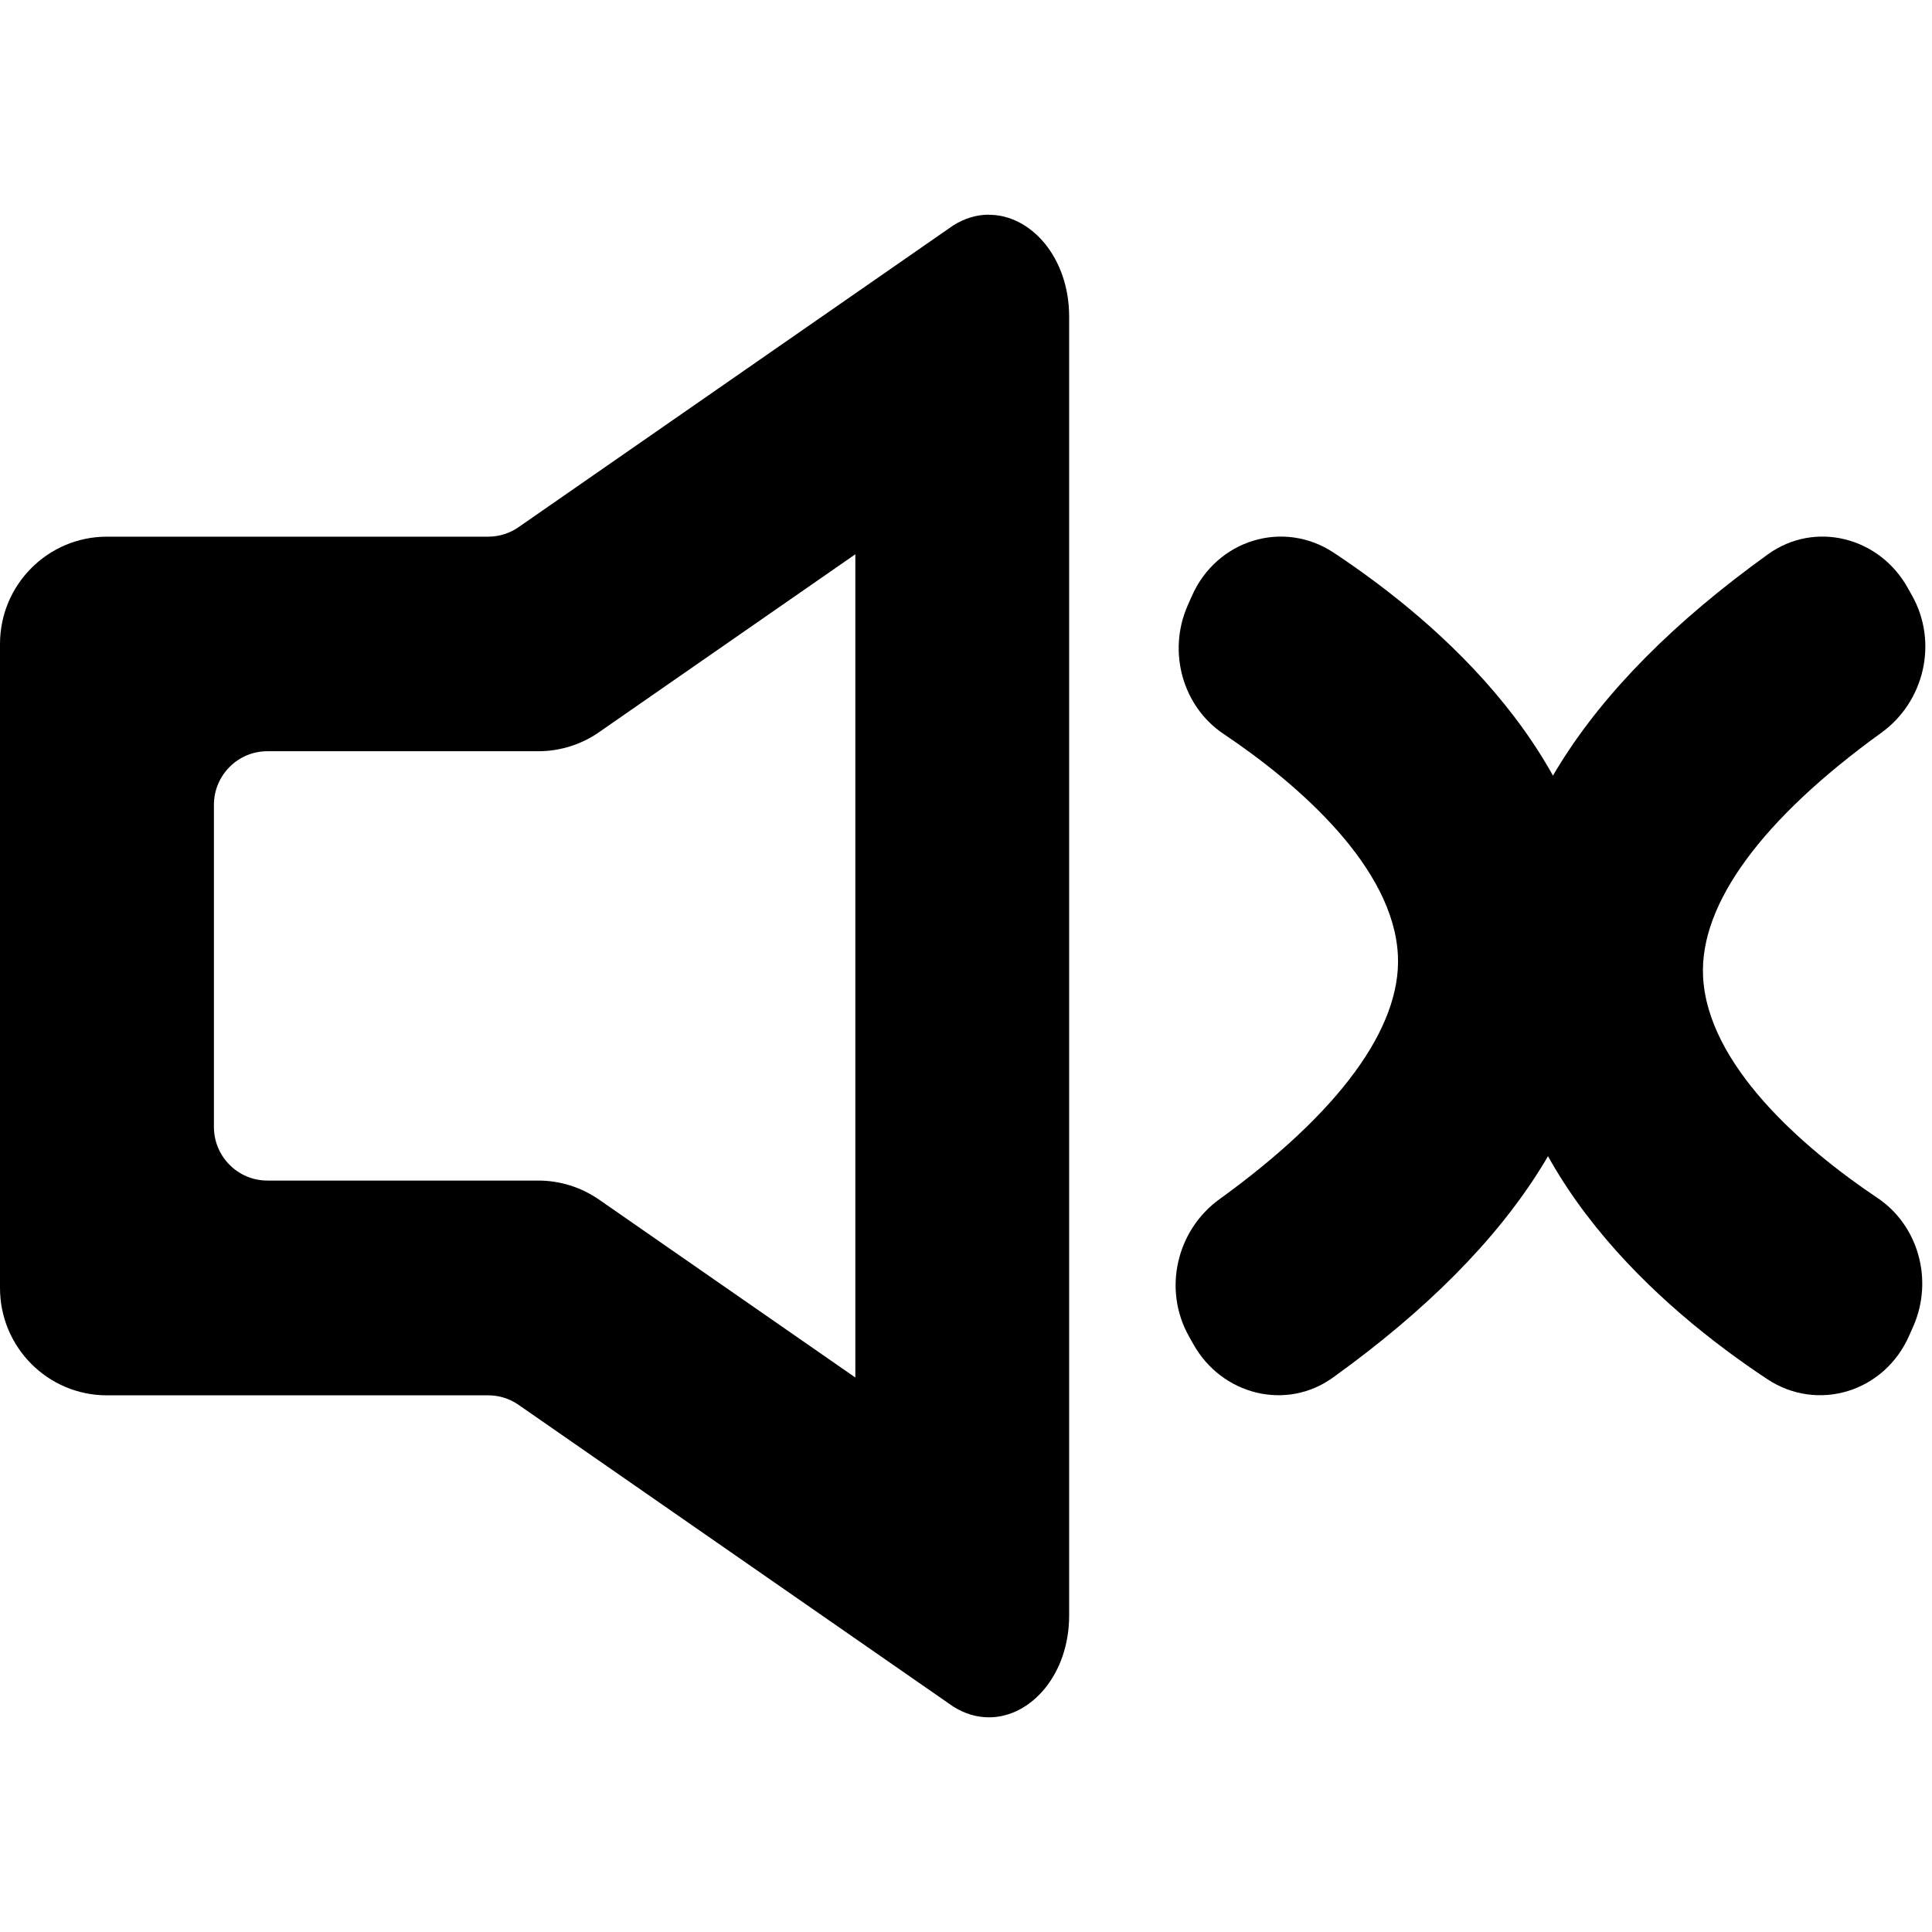
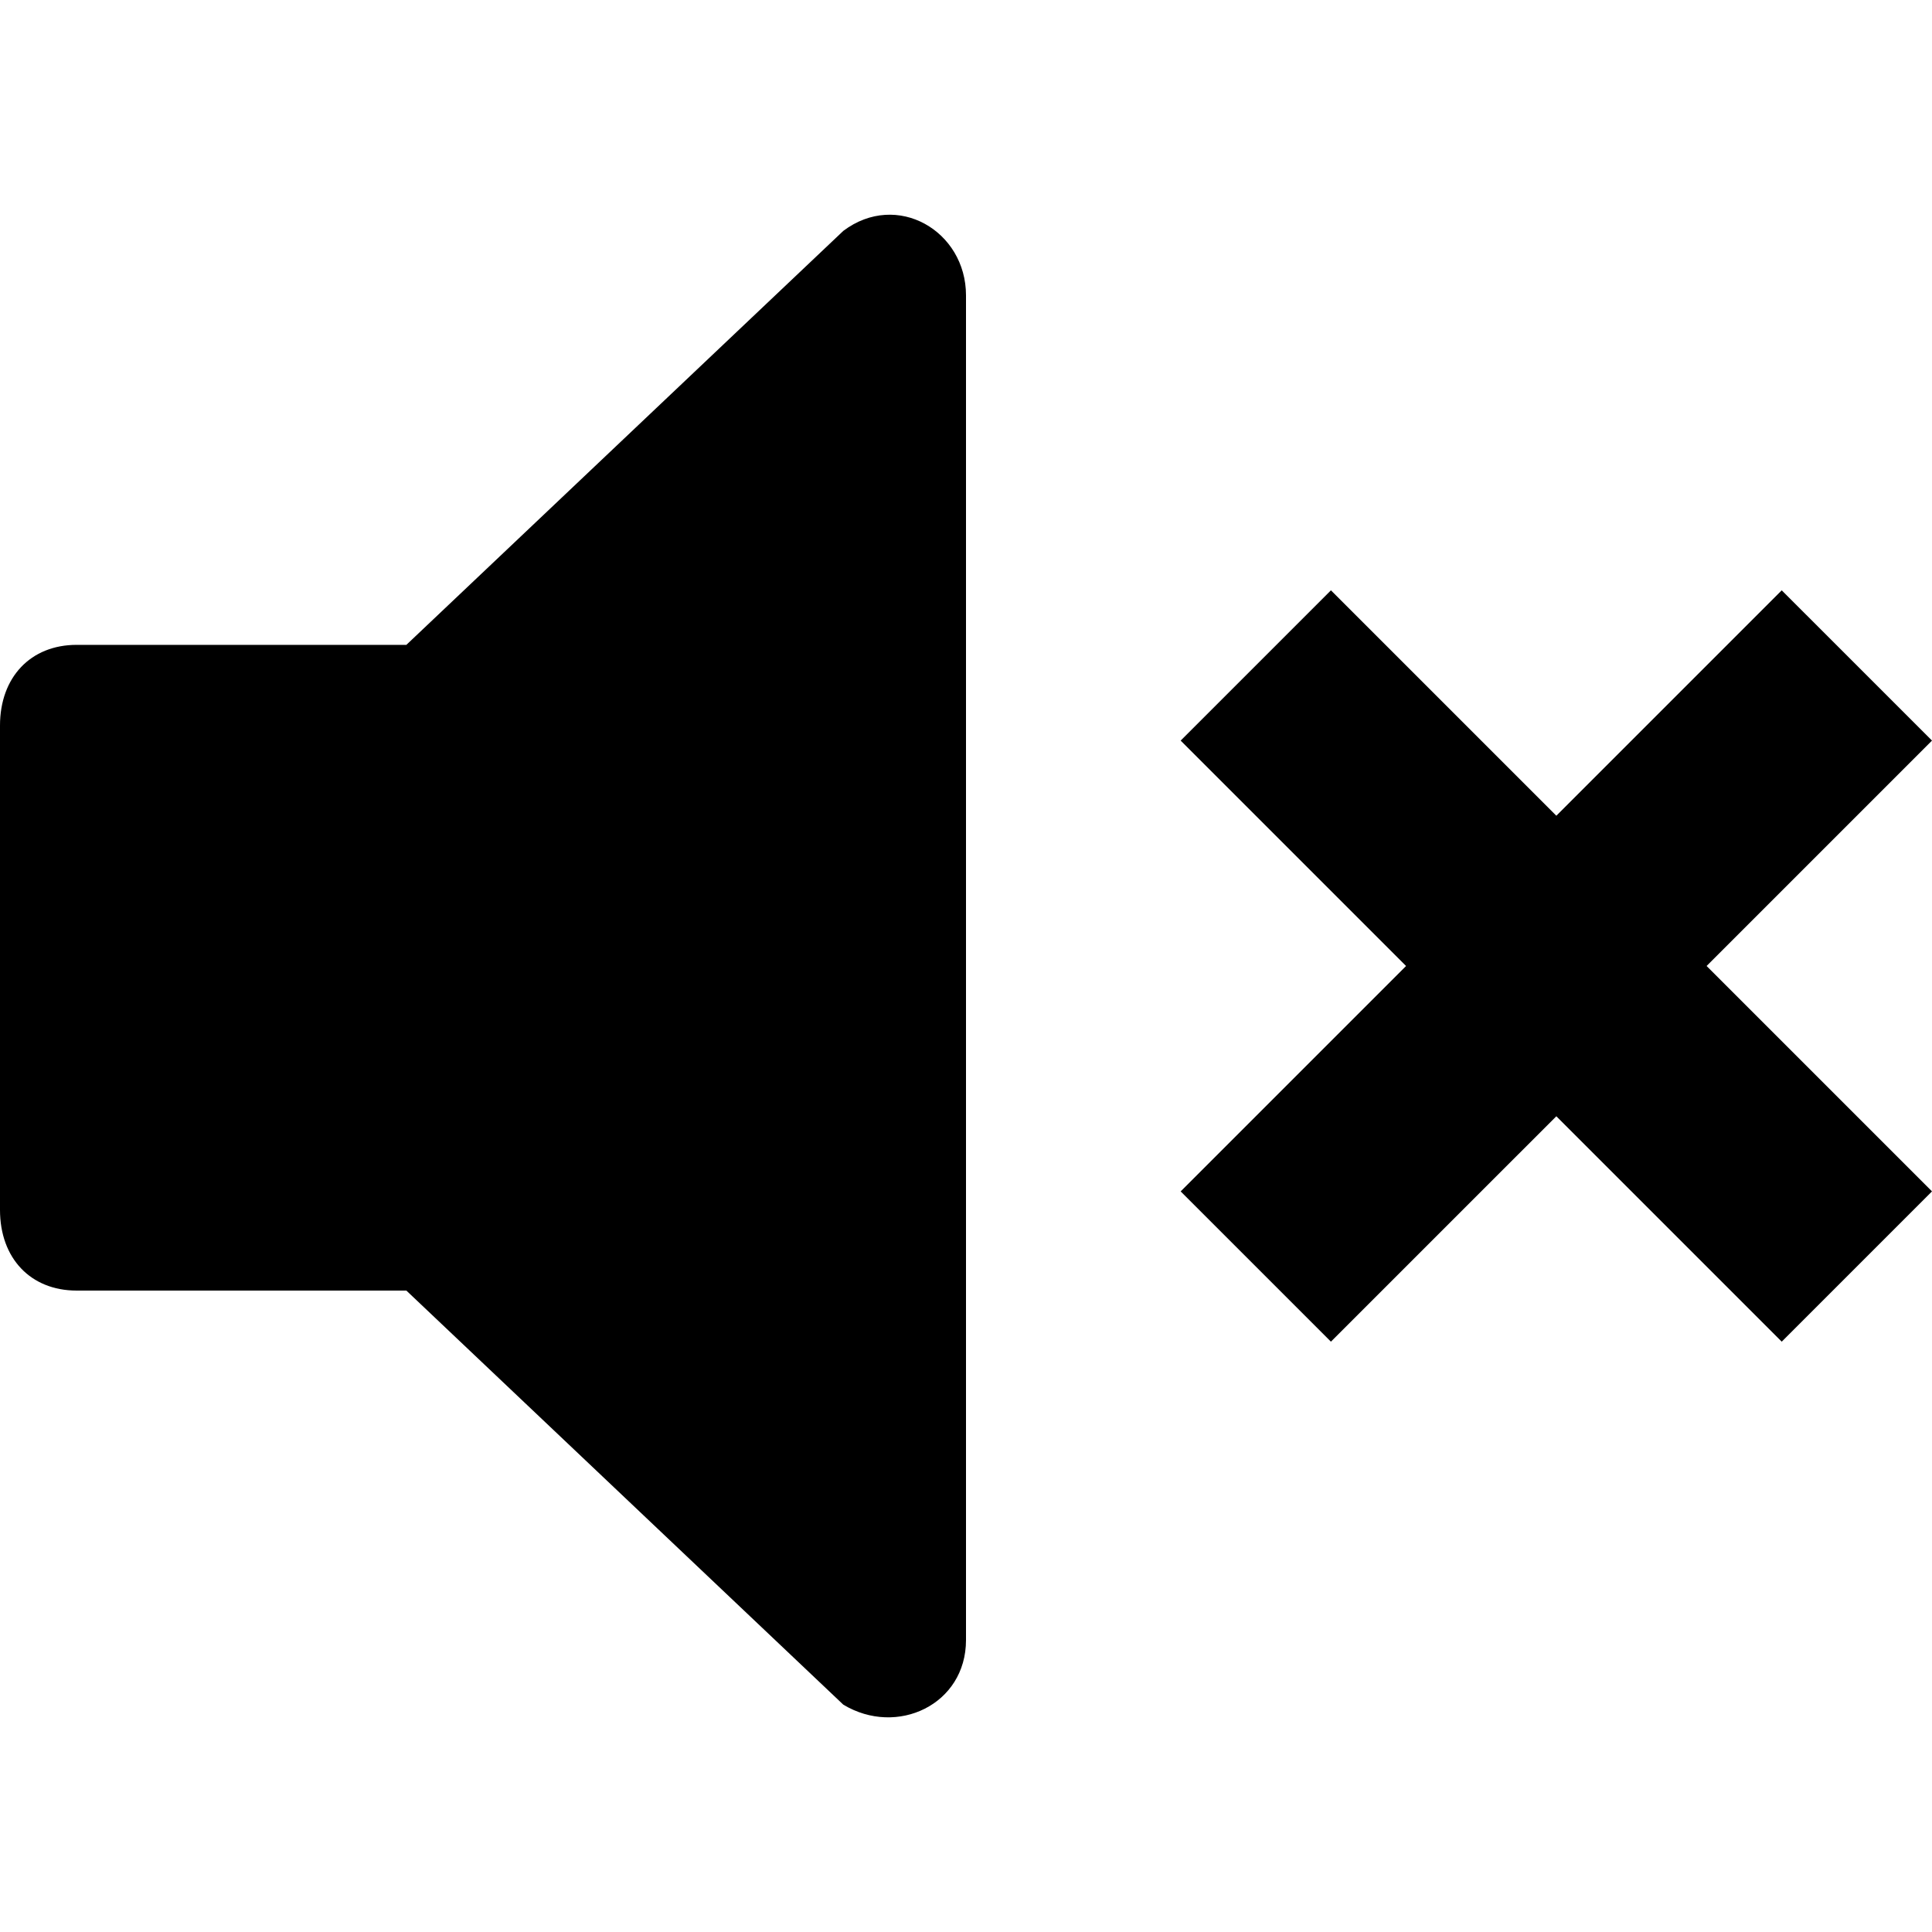
- <svg xmlns="http://www.w3.org/2000/svg" viewBox="0 0 18 18" version="1.1">
-   <g transform="translate(0, 2)">
-     <path d="M9.214,0 C9.103,0 8.989,0.032 8.88,0.101 L4.832,2.911 C4.749,2.969 4.65,3 4.549,3 L0.996,3 C0.446,3 1.33226763e-15,3.448 1.33226763e-15,4 L1.33226763e-15,10 C1.33226763e-15,10.552 0.446,11 0.996,11 L4.549,11 C4.651,11 4.749,11.031 4.832,11.089 L8.88,13.899 C8.989,13.968 9.103,14 9.214,14 C9.606,14 9.961,13.6 9.961,13.051 L9.961,0.95 C9.961,0.4 9.606,0.001 9.214,0.001 L9.214,0 Z M7.969,10.834 L5.582,9.177 C5.416,9.062 5.218,8.999 5.016,8.999 L2.491,8.999 C2.216,8.999 1.993,8.775 1.993,8.499 L1.993,5.499 C1.993,5.223 2.216,4.999 2.491,4.999 L5.016,4.999 C5.218,4.999 5.416,4.937 5.582,4.821 L7.969,3.164 L7.969,10.833 L7.969,10.834 Z" />
-     <path d="M14.934,6.799 C14.848,5.051 13.42,3.808 12.427,3.15 C11.957,2.838 11.333,3.028 11.102,3.558 L11.064,3.644 C10.876,4.075 11.019,4.583 11.4,4.838 C12.106,5.311 12.986,6.085 13.024,6.903 C13.056,7.579 12.471,8.371 11.361,9.173 C10.963,9.461 10.832,10.012 11.076,10.448 L11.118,10.523 C11.384,10.998 11.984,11.147 12.418,10.835 C14.158,9.584 15.004,8.229 14.934,6.798 L14.934,6.799 Z" />
-     <path d="M17.934,6.799 C17.848,5.051 16.42,3.808 15.427,3.15 C14.957,2.838 14.333,3.028 14.102,3.558 L14.064,3.644 C13.876,4.075 14.019,4.583 14.4,4.838 C15.106,5.311 15.986,6.085 16.024,6.903 C16.056,7.579 15.471,8.371 14.361,9.173 C13.963,9.461 13.832,10.012 14.076,10.448 L14.118,10.523 C14.384,10.998 14.984,11.147 15.418,10.835 C17.158,9.584 18.004,8.229 17.934,6.798 L17.934,6.799 Z" transform="translate(15.94547, 6.999165) rotate(-180) translate(-15.94547, -6.999165) " />
+ <svg xmlns="http://www.w3.org/2000/svg" width="18px" height="18px" viewBox="0 0 18 18" version="1.1">
+   <g>
+     <polygon points="12.4 12.5 14.5 10.4 16.6 12.5 18 11.1 15.9 9 18 6.9 16.6 5.5 14.5 7.6 12.4 5.5 11 6.9 13.1 9 11 11.1" />
+     <path d="M3.786,6.008 L0.714,6.008 C0.286,6.008 0,6.309 0,6.76 L0,11.272 C0,11.724 0.286,12.024 0.714,12.024 L3.786,12.024 L7.857,15.882 C8.357,16.183 9,15.882 9,15.28 L9,2.752 C9,2.151 8.357,1.775 7.857,2.151 L3.786,6.008 Z" />
  </g>
</svg>
